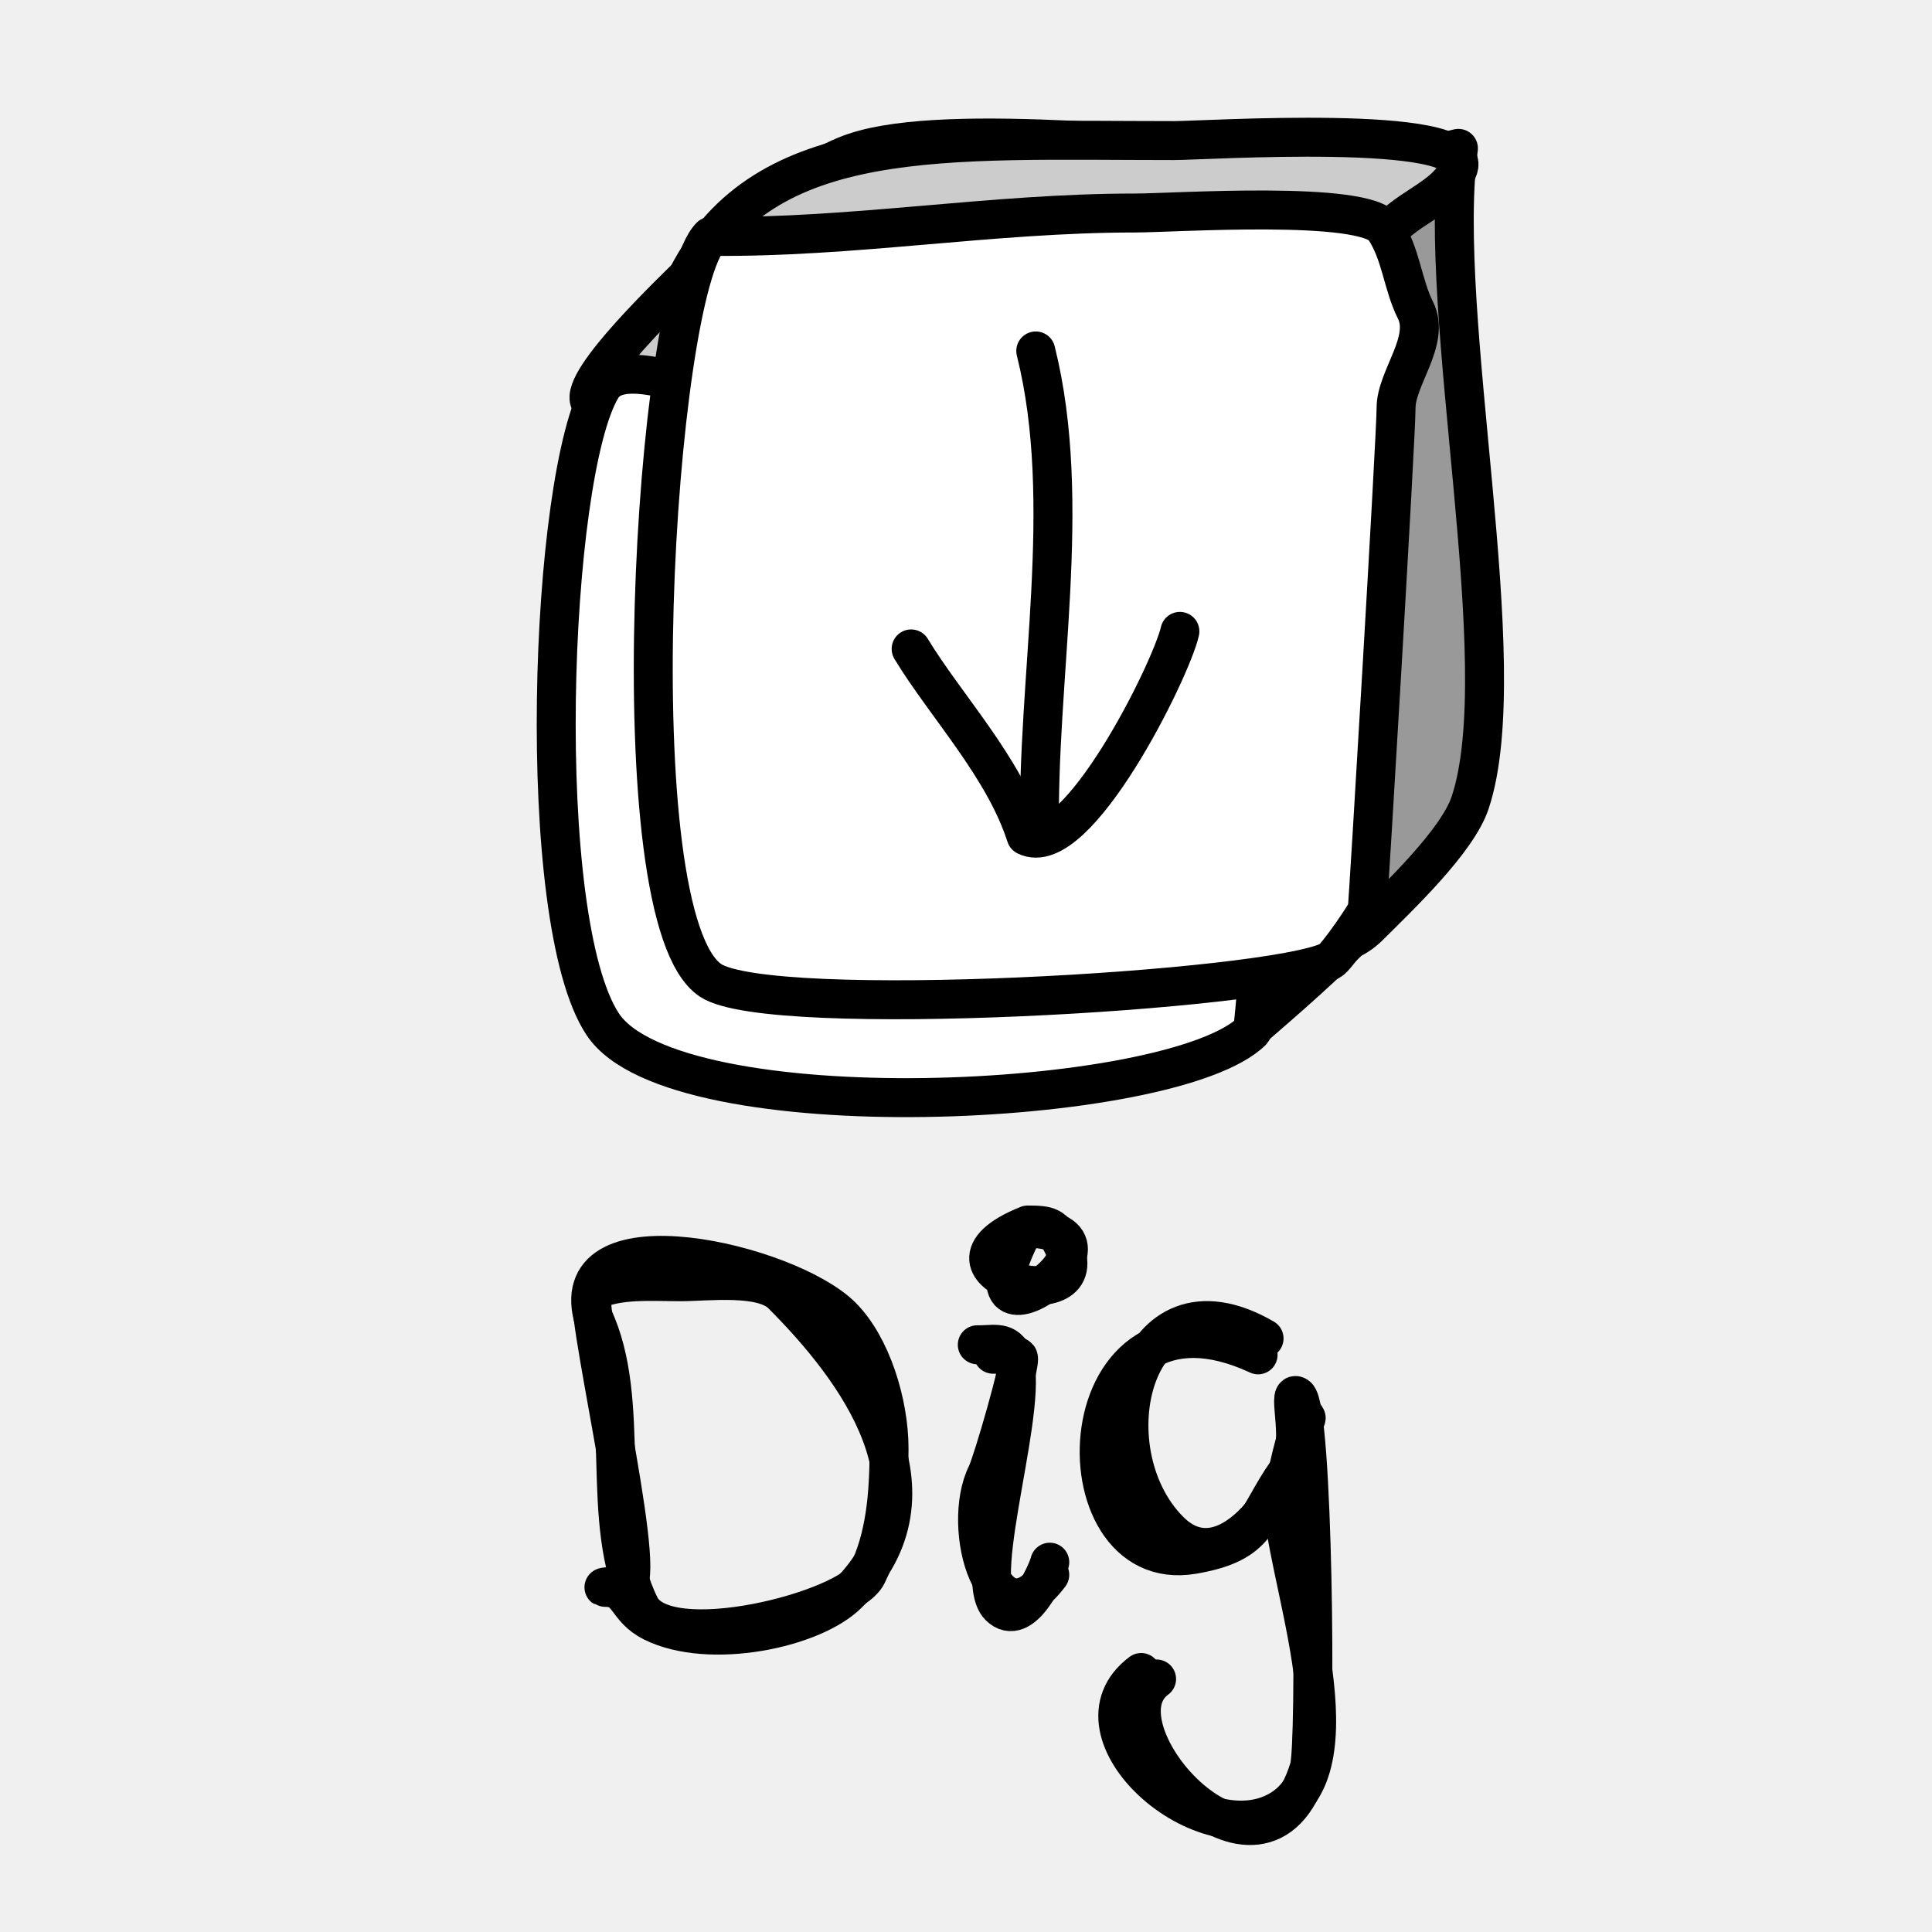
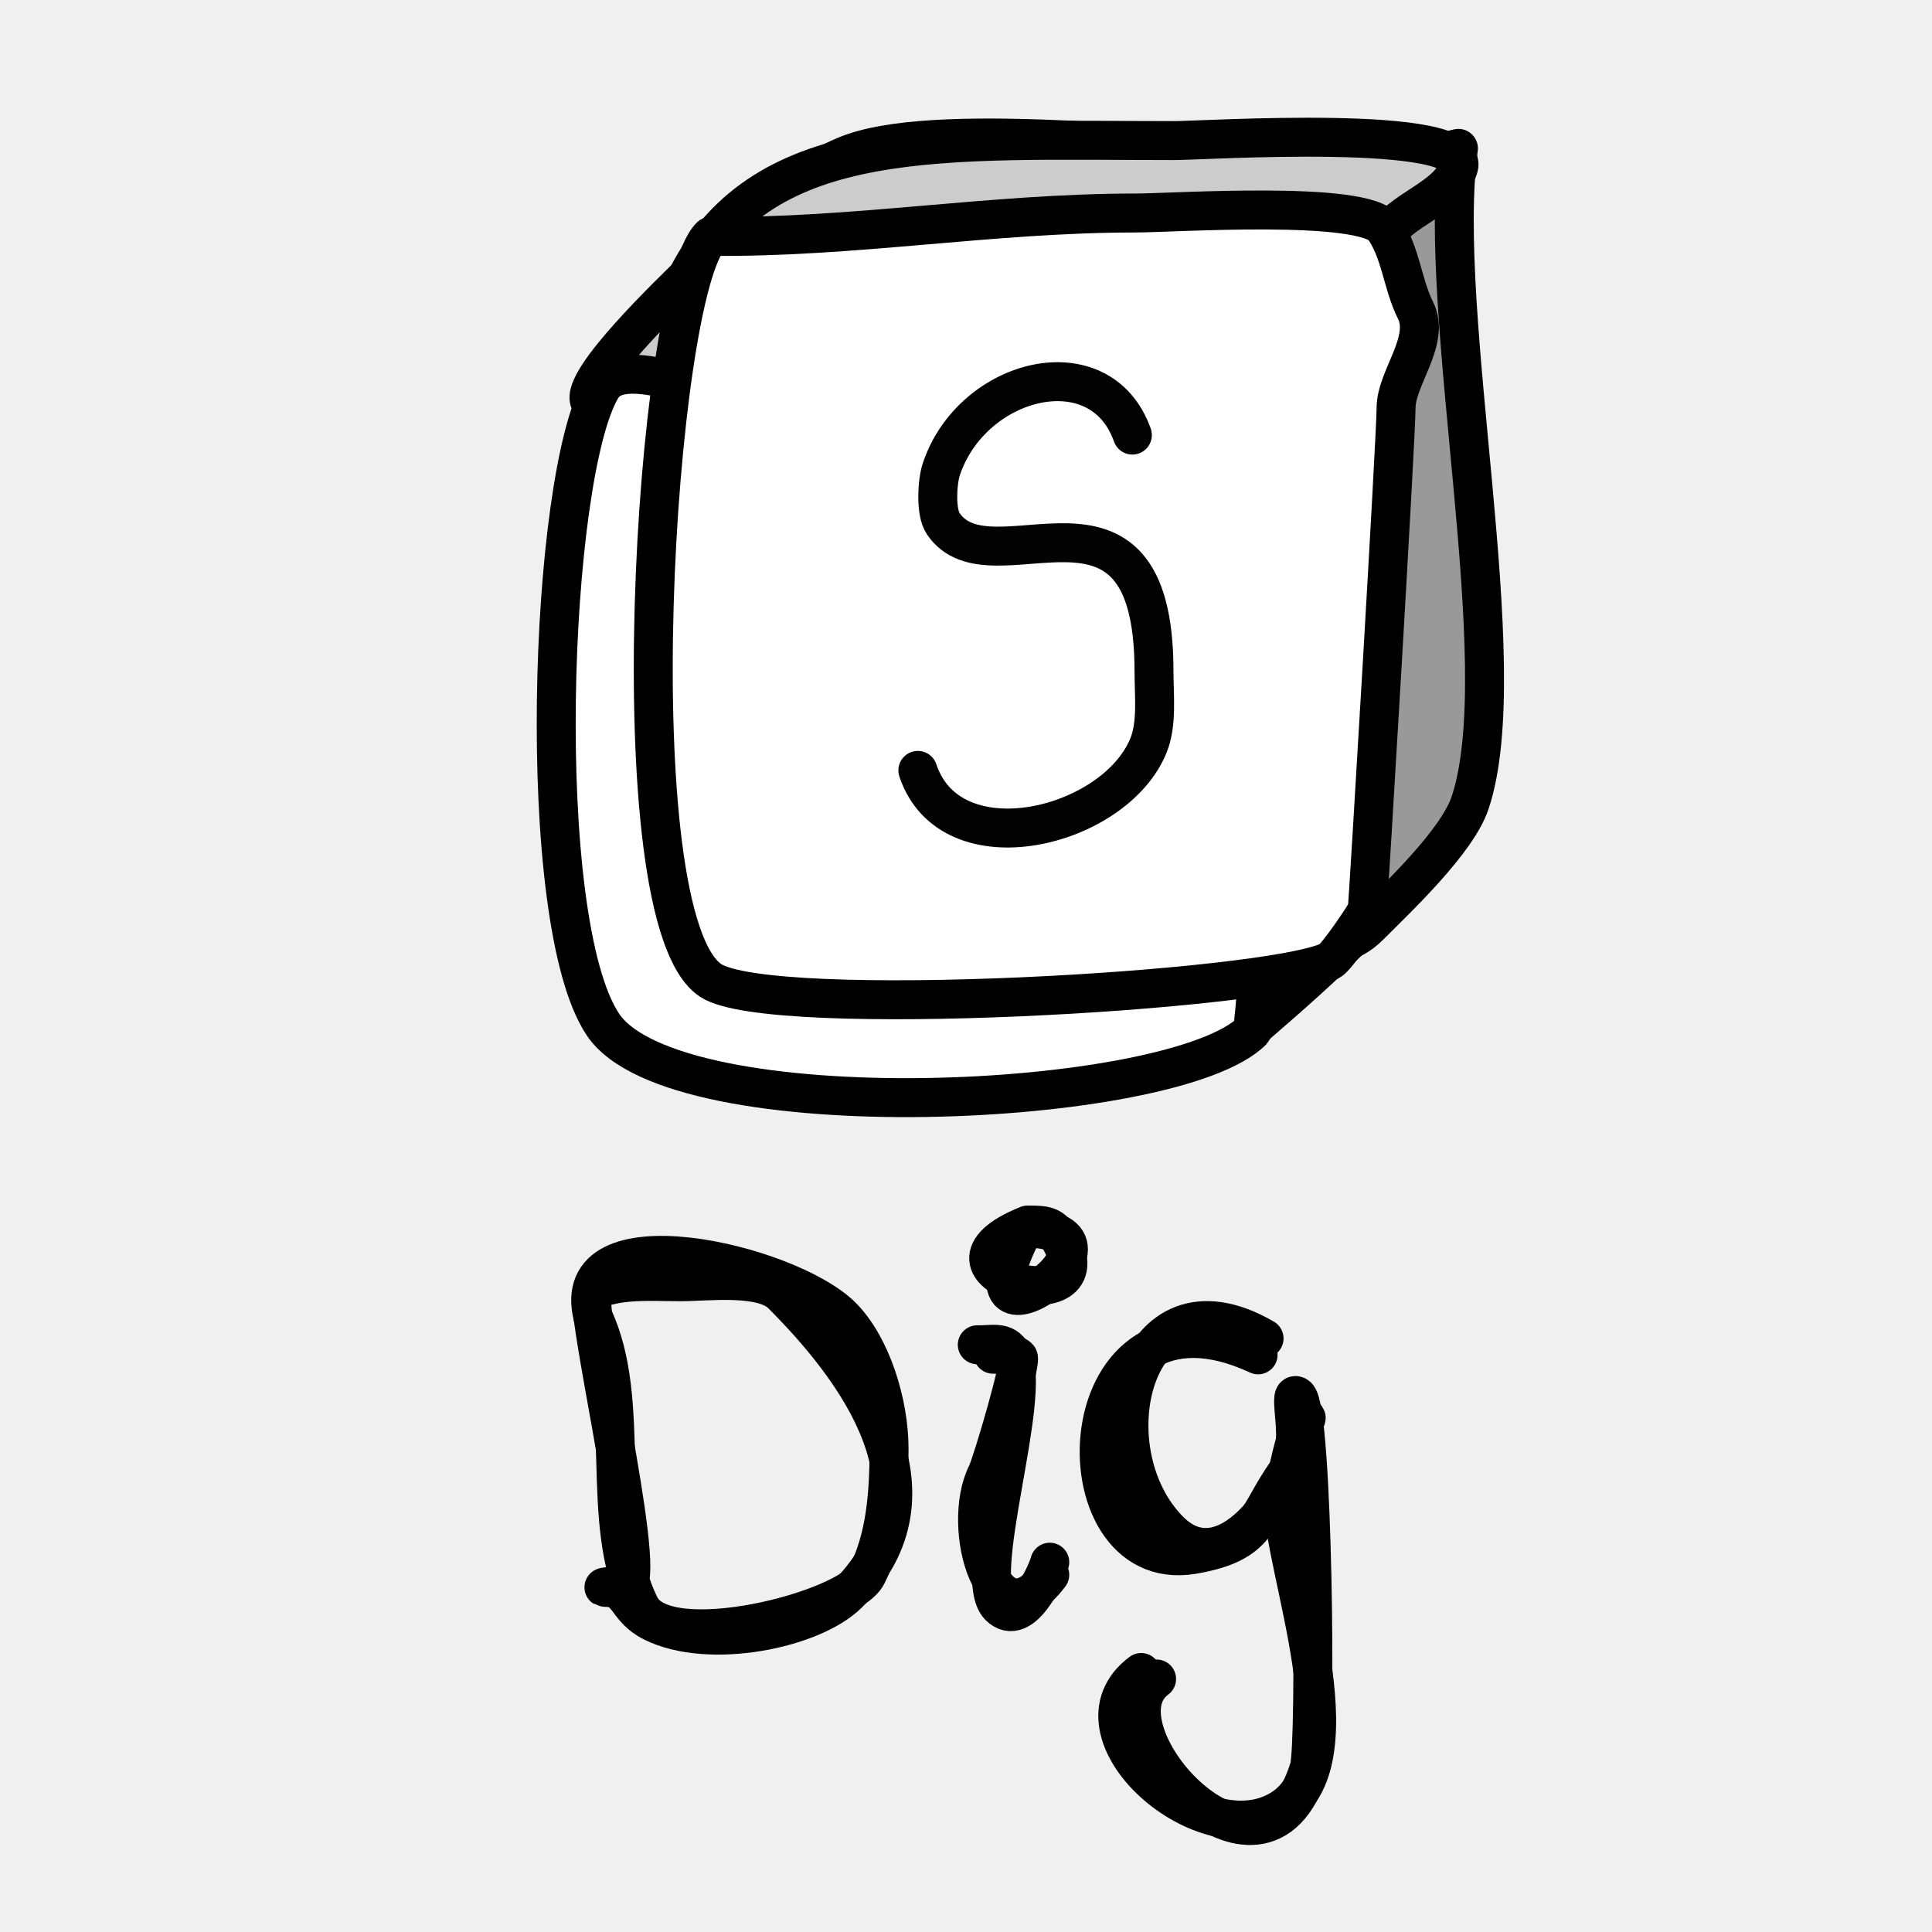
<svg xmlns="http://www.w3.org/2000/svg" width="248" height="248" viewBox="0 0 65.617 65.617" version="1.1" id="svg8">
  <defs id="defs2" />
  <g id="layer1" style="display:inline;opacity:1" transform="translate(-23.93932,27.57313)">
    <path style="opacity:1;vector-effect:none;fill:#cccccc;fill-opacity:1;stroke:#000000;stroke-width:2.5;stroke-linecap:round;stroke-linejoin:round;stroke-miterlimit:4;stroke-dasharray:none;stroke-dashoffset:0;stroke-opacity:1;paint-order:normal" d="m 154.75,45.52 c -1.68,-1.989 -1.369,-4.619 -3,-6.25 -0.585,-0.585 -4.828,0 -5.75,0 -6.96,0 -22.328,-2.057 -28.5,0 -3.351,1.117 -7.842,5.092 -10.5,7.75 -1.041,1.041 -7.19,6.87 -6.5,8.25 0.623,1.246 1.695,3.867 2.75,4.5 7.802,4.681 32.944,8.903 41.75,4.5 6.977,-3.489 8.207,-12.577 9.75,-18.75 z" id="path4507" transform="matrix(0.5291667,0,0,0.5291667,-9.209943,-43.18208)" />
    <path style="opacity:1;vector-effect:none;fill:#999999;fill-opacity:1;stroke:#000000;stroke-width:2.5;stroke-linecap:round;stroke-linejoin:round;stroke-miterlimit:4;stroke-dasharray:none;stroke-dashoffset:0;stroke-opacity:1;paint-order:normal" d="m 143,95.52 c 2.276,-2.003 10.325,-8.634 13,-14.25 1.727,-3.625 0,-13.291 0,-17.25 0,-2.939 0.077,-21.673 -2,-23.75 -0.537,-0.537 -4.554,7.804 -8.5,11.75 -0.997,0.997 -2.75,6.44 -2.75,7.5 0,1.357 1.464,3.929 1,6.25 -1.087,5.437 -2.25,11.436 -2.25,17 0,2.285 -1.461,12.75 1.5,12.75 z" id="path4503" transform="matrix(0.5291667,0,0,0.5291667,-9.209943,-43.18208)" />
    <path style="opacity:1;vector-effect:none;fill:#ffffff;fill-opacity:1;stroke:#000000;stroke-width:2.5;stroke-linecap:round;stroke-linejoin:round;stroke-miterlimit:4;stroke-dasharray:none;stroke-dashoffset:0;stroke-opacity:1;paint-order:normal" d="m 106.18,53.98 c 4.46,-1.394 9.905,-0.817 14.763,-0.817 3.426,0 12.631,-0.3 14.763,-0.817 7.905,-1.92 11.169,2.358 9.842,10.215 -0.206,1.221 -2.281,32.849 -2.53,33.098 -5.035,5.035 -37.065,6.512 -41.679,-0.409 -4.48,-6.719 -3.454,-35.257 -0.079,-40.862 0.891,-1.479 3.551,-0.693 4.921,-0.409 z" id="path4485" transform="matrix(0.5291667,0,0,0.5291667,-9.209943,-43.18208)" />
-     <g id="g4501" transform="matrix(-2,2.449212707644754e-16,-2.449212707644754e-16,-2,120.6665,36.52353)">
-       <path transform="scale(0.2645833)" id="path4491" d="m 115.286,71.076 c 0.584,-3.246 3.975,-11.055 8.379,-11.124 3.399,-0.053 7.075,9.529 7.946,10.98" style="opacity:1;vector-effect:none;fill:none;fill-opacity:1;stroke:#000000;stroke-width:2.5;stroke-linecap:round;stroke-linejoin:round;stroke-miterlimit:4;stroke-dasharray:none;stroke-dashoffset:0;stroke-opacity:1;paint-order:normal" />
-       <path transform="matrix(0.2469547,0,0,0.2280264,2.292932,2.75443)" id="path4497" d="m 122.798,57.93 c 2.059,10.737 1.445,22.406 1.445,33.661" style="opacity:1;vector-effect:none;fill:none;fill-opacity:1;stroke:#000000;stroke-width:2.787;stroke-linecap:round;stroke-linejoin:round;stroke-miterlimit:4;stroke-dasharray:none;stroke-dashoffset:0;stroke-opacity:1;paint-order:normal" />
-     </g>
    <g id="g5194" transform="matrix(2,0,0,2,-11.61742,-40.00708)">
      <path transform="matrix(0.2645833,0,0,0.2645833,23.93932,5.235205)" id="path5176" d="m 16.99,105.392 c 1.19,-1.148 -2.975,-18.435 -2.225,-18.81 1.582,-0.791 3.694,-0.607 5.663,-0.607 1.7,0 5.202,-0.462 6.472,0.809 4.809,4.809 10.757,12.705 4.247,19.214 -2.268,2.268 -8.914,3.633 -12.54,1.82 -1.769,-0.884 -1.443,-2.225 -3.034,-2.225 -0.477,0 0.944,-0.135 1.416,-0.202 z" style="opacity:1;vector-effect:none;fill:none;fill-opacity:1;stroke:#000000;stroke-width:2.5;stroke-linecap:round;stroke-linejoin:round;stroke-miterlimit:4;stroke-dasharray:none;stroke-dashoffset:0;stroke-opacity:1;paint-order:normal" />
      <path transform="matrix(0.2645833,0,0,0.2645833,23.93932,5.235205)" id="path5184" d="m 40.451,90.628 c 0.406,0.024 1.297,-0.119 1.618,0.202 0.239,0.239 -1.67,6.779 -2.023,7.483 -1.711,3.421 0.504,11.194 4.045,6.472" style="opacity:1;vector-effect:none;fill:none;fill-opacity:1;stroke:#000000;stroke-width:2.5;stroke-linecap:round;stroke-linejoin:round;stroke-miterlimit:4;stroke-dasharray:none;stroke-dashoffset:0;stroke-opacity:1;paint-order:normal" />
      <path transform="matrix(0.2645833,0,0,0.2645833,23.93932,5.235205)" id="path5186" d="m 42.676,82.335 c -7.613,3.056 4.791,6.346 2.225,1.214 -0.563,-1.127 -0.869,-1.214 -2.225,-1.214 z" style="opacity:1;vector-effect:none;fill:none;fill-opacity:1;stroke:#000000;stroke-width:2.5;stroke-linecap:round;stroke-linejoin:round;stroke-miterlimit:4;stroke-dasharray:none;stroke-dashoffset:0;stroke-opacity:1;paint-order:normal" />
      <path transform="matrix(0.2608386,-0.04435709,0.04435709,0.2608386,19.48001,8.082689)" id="path5188" d="m 59.868,91.234 c -11.297,-7.793 -15.307,11.933 -6.27,11.933 4.383,0 4.311,-1.682 6.877,-4.247 1.408,-1.408 0.817,-5.251 1.416,-4.652 0.902,0.902 -2.518,22.227 -3.236,23.664 -4.557,9.113 -13.481,-4.889 -8.697,-7.281" style="opacity:1;vector-effect:none;fill:none;fill-opacity:1;stroke:#000000;stroke-width:2.5;stroke-linecap:round;stroke-linejoin:round;stroke-miterlimit:4;stroke-dasharray:none;stroke-dashoffset:0;stroke-opacity:1;paint-order:normal" />
    </g>
+     <path style="display:inline;opacity:1;vector-effect:none;fill:none;fill-opacity:1;stroke:#000000;stroke-width:5;stroke-linecap:round;stroke-linejoin:round;stroke-miterlimit:4;stroke-dasharray:none;stroke-dashoffset:0;stroke-opacity:0.988;paint-order:normal" d="m 148.333,56.394 c 1.13,-6.617 -6.026,-4.406 -8.562,-6.942 -5.954,-5.954 -31.188,10.466 -22.909,18.744 0.819,0.819 1.462,2.814 2.777,3.471 10.239,5.12 33.365,3.303 28.695,21.984 -2.41,9.642 -25.357,14.445 -32.629,7.174" id="path5788" transform="matrix(0.2645833,0,0,0.2645833,20.45295,-23.18752)" />
  </g>
  <g id="layer2" style="display:inline;opacity:1" transform="translate(-23.93932,27.57313)">
    <path style="opacity:1;vector-effect:none;fill:#999999;fill-opacity:1;stroke:#000000;stroke-width:2.5;stroke-linecap:round;stroke-linejoin:round;stroke-miterlimit:4;stroke-dasharray:none;stroke-dashoffset:0;stroke-opacity:1;paint-order:normal" d="m 156.25,39.02 c -1.464,10.693 3.697,33.16 0.75,42 -0.827,2.481 -4.615,6.055 -6.439,7.879 -2.064,2.064 -4.298,1.236 -9.591,-0.528 -1.848,-0.616 -4.389,0.642 -4.97,-1.101 -3.555,-10.664 -5.034,-28.466 3.25,-36.75 1.877,-1.877 1.897,-5.423 4,-7 4.037,-3.028 7.686,-3.172 13,-4.5 z" id="path4539" transform="matrix(0.5291667,0,0,0.5291667,-9.209943,-43.18208)" />
    <path style="opacity:1;vector-effect:none;fill:#cccccc;fill-opacity:1;stroke:#000000;stroke-width:2.5;stroke-linecap:round;stroke-linejoin:round;stroke-miterlimit:4;stroke-dasharray:none;stroke-dashoffset:0;stroke-opacity:1;paint-order:normal" d="m 106.78,47.209 c 4.968,-9.583 16.427,-8.689 31.22,-8.689 1.974,0 19.207,-1.122 18.25,1.75 -0.661,1.984 -3.85,2.7 -4.75,4.5 -1.285,2.571 -4.106,8.428 -6.75,9.75 -11.404,-1.355 -28.131,-2.535 -37.97,-7.311 z" id="path4537" transform="matrix(0.5291667,0,0,0.5291667,-9.209943,-43.18208)" />
    <g id="g4570" transform="matrix(2,0,0,2,-5.374625,-47.20448)">
      <path transform="scale(0.2645833)" id="path4535" d="m 101,52.27 c 9.201,0.097 18.026,-1.5 27.25,-1.5 2.492,0 14.768,-0.848 16,1 1.078,1.617 1.157,3.565 2,5.25 0.972,1.944 -1.25,4.345 -1.25,6.25 0,1.861 -1.798,32.064 -1.854,32.232 -0.095,0.285 -1.965,3.052 -2.396,3.268 -3.853,1.926 -35.902,3.815 -39.75,1.25 -6.069,-4.046 -3.577,-44.173 0,-47.75 z" style="opacity:1;vector-effect:none;fill:#ffffff;fill-opacity:1;stroke:#000000;stroke-width:2.5;stroke-linecap:round;stroke-linejoin:round;stroke-miterlimit:4;stroke-dasharray:none;stroke-dashoffset:0;stroke-opacity:1;paint-order:normal" />
-       <g id="g5170" transform="rotate(180,32.41146,19.91218)">
-         <path style="opacity:1;vector-effect:none;fill:none;fill-opacity:1;stroke:#000000;stroke-width:2.5;stroke-linecap:round;stroke-linejoin:round;stroke-miterlimit:4;stroke-dasharray:none;stroke-dashoffset:0;stroke-opacity:1;paint-order:normal" d="m 113.875,72.895 c 0.561,-2.487 6.633,-14.746 9.875,-13.125 1.43,4.435 5.149,8.332 7.375,12" id="path4543" transform="scale(0.2645833)" />
-         <path style="opacity:1;vector-effect:none;fill:#ffffff;fill-opacity:1;stroke:#000000;stroke-width:2.5;stroke-linecap:round;stroke-linejoin:round;stroke-miterlimit:4;stroke-dasharray:none;stroke-dashoffset:0;stroke-opacity:1;paint-order:normal" d="m 122.875,59.77 c 0.228,10.012 -2.198,21.332 0.25,31.125" id="path4545" transform="scale(0.2645833)" />
-       </g>
+       <path style="opacity:1;vector-effect:none;fill:none;fill-opacity:1;stroke:#000000;stroke-width:5;stroke-linecap:round;stroke-linejoin:round;stroke-miterlimit:4;stroke-dasharray:none;stroke-dashoffset:0;stroke-opacity:0.988;paint-order:normal" d="m 146.25,56.394 c -4.087,-11.558 -20.587,-7.429 -24.529,4.397 -0.521,1.563 -0.757,5.46 0.231,6.942 6.106,9.159 27.075,-8.868 27.075,18.975 0,3.089 0.426,6.688 -0.694,9.488 -4.266,10.665 -25.406,15.881 -29.62,3.24" id="path5786" transform="matrix(0.1322917,0,0,0.1322917,14.53878,9.743736)" />
    </g>
    <path style="opacity:1;vector-effect:none;fill:none;fill-opacity:1;stroke:#000000;stroke-width:2.5;stroke-linecap:round;stroke-linejoin:round;stroke-miterlimit:4;stroke-dasharray:none;stroke-dashoffset:0;stroke-opacity:1;paint-order:normal" d="m 37.215,88.201 c 2.619,5.526 0.291,13.123 3.034,18.608 1.64,3.279 13.42,0.262 14.562,-2.023 1.182,-2.363 1.416,-5.128 1.416,-8.09 0,-2.932 -1.136,-6.597 -3.034,-8.495 -3.437,-3.437 -17.667,-6.754 -15.978,0 z" id="path5200" transform="matrix(0.5291667,0,0,0.5291667,24.38119,-29.53667)" />
    <path style="opacity:1;vector-effect:none;fill:none;fill-opacity:1;stroke:#000000;stroke-width:2.5;stroke-linecap:round;stroke-linejoin:round;stroke-miterlimit:4;stroke-dasharray:none;stroke-dashoffset:0;stroke-opacity:1;paint-order:normal" d="m 61.89,90.021 c 0.91,0.029 1.778,-0.287 2.225,0.607 1.366,2.732 -2.691,14.299 -0.809,16.18 1.459,1.459 3.066,-2.151 3.236,-2.832" id="path5202" transform="matrix(0.5291667,0,0,0.5291667,24.38119,-29.53667)" />
    <path style="opacity:1;vector-effect:none;fill:none;fill-opacity:1;stroke:#000000;stroke-width:2.5;stroke-linecap:round;stroke-linejoin:round;stroke-miterlimit:4;stroke-dasharray:none;stroke-dashoffset:0;stroke-opacity:1;paint-order:normal" d="m 64.924,82.537 c -5.153,9.724 8.393,0 0,0 z" id="path5204" transform="matrix(0.5291667,0,0,0.5291667,24.38119,-29.53667)" />
    <path style="opacity:1;vector-effect:none;fill:none;fill-opacity:1;stroke:#000000;stroke-width:2.5;stroke-linecap:round;stroke-linejoin:round;stroke-miterlimit:4;stroke-dasharray:none;stroke-dashoffset:0;stroke-opacity:1;paint-order:normal" d="m 80.296,89.616 c -8.426,-4.898 -11.252,7.153 -6.068,12.338 3.791,3.791 8.293,-3.388 8.293,-6.472 0,-0.302 0.706,-0.809 0.405,-0.809 -0.384,0 -1.416,4.685 -1.416,5.259 0,4.414 4.861,16.581 -3e-14,19.821 -4.987,3.325 -14.228,-4.852 -9.102,-8.697" id="path5206" transform="matrix(0.5291667,0,0,0.5291667,24.38119,-29.53667)" />
  </g>
</svg>
